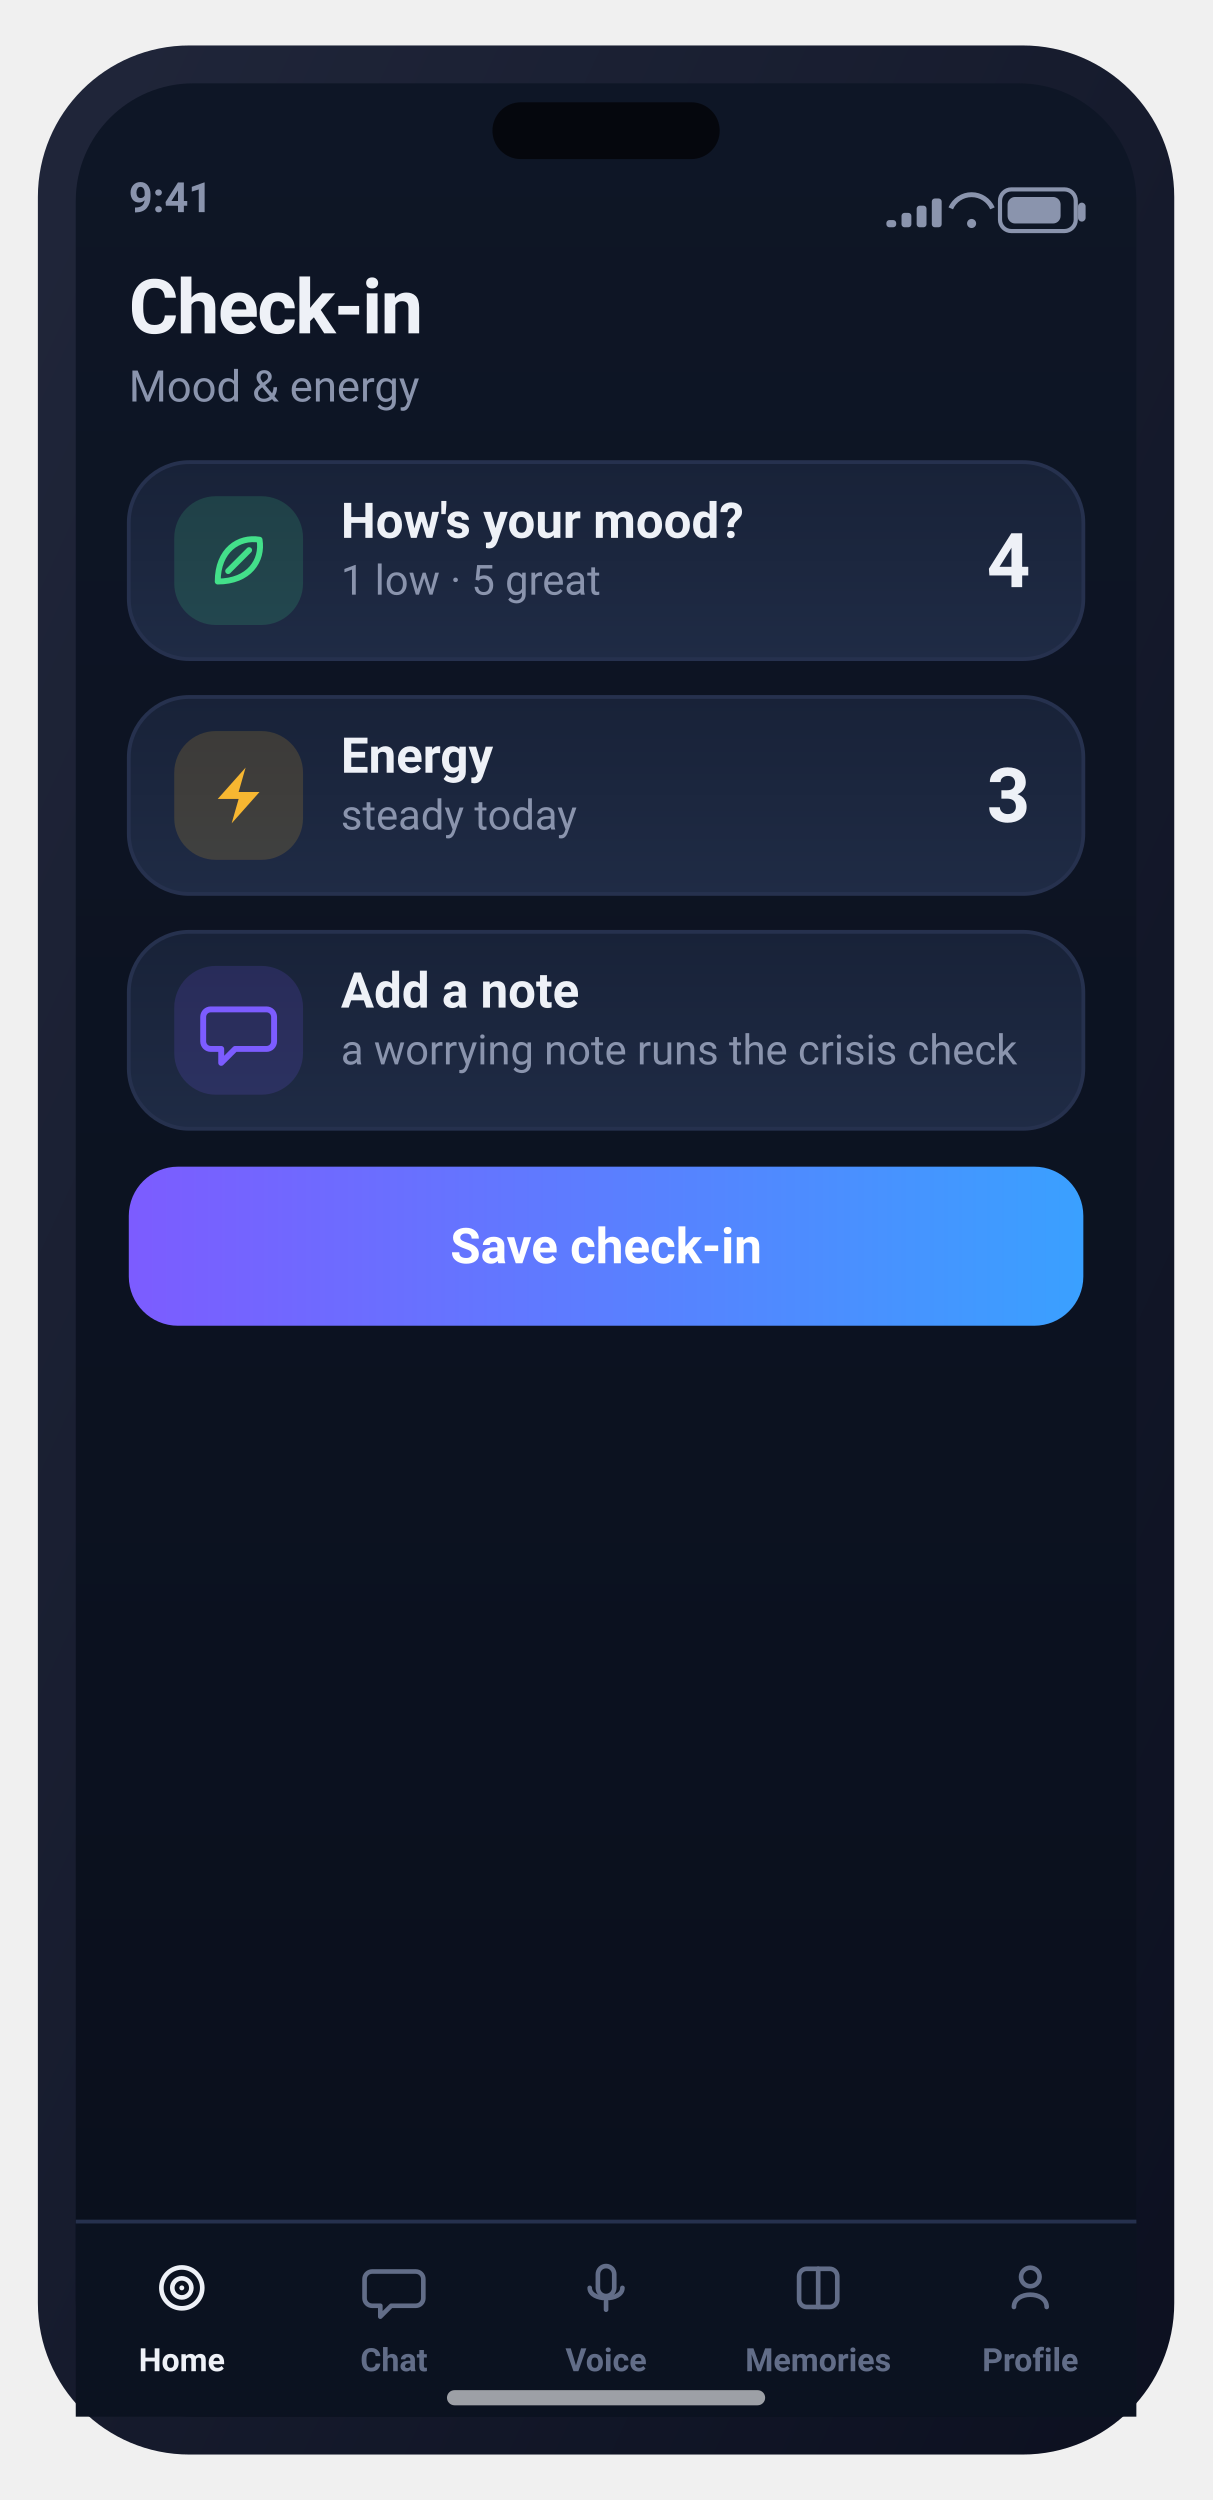
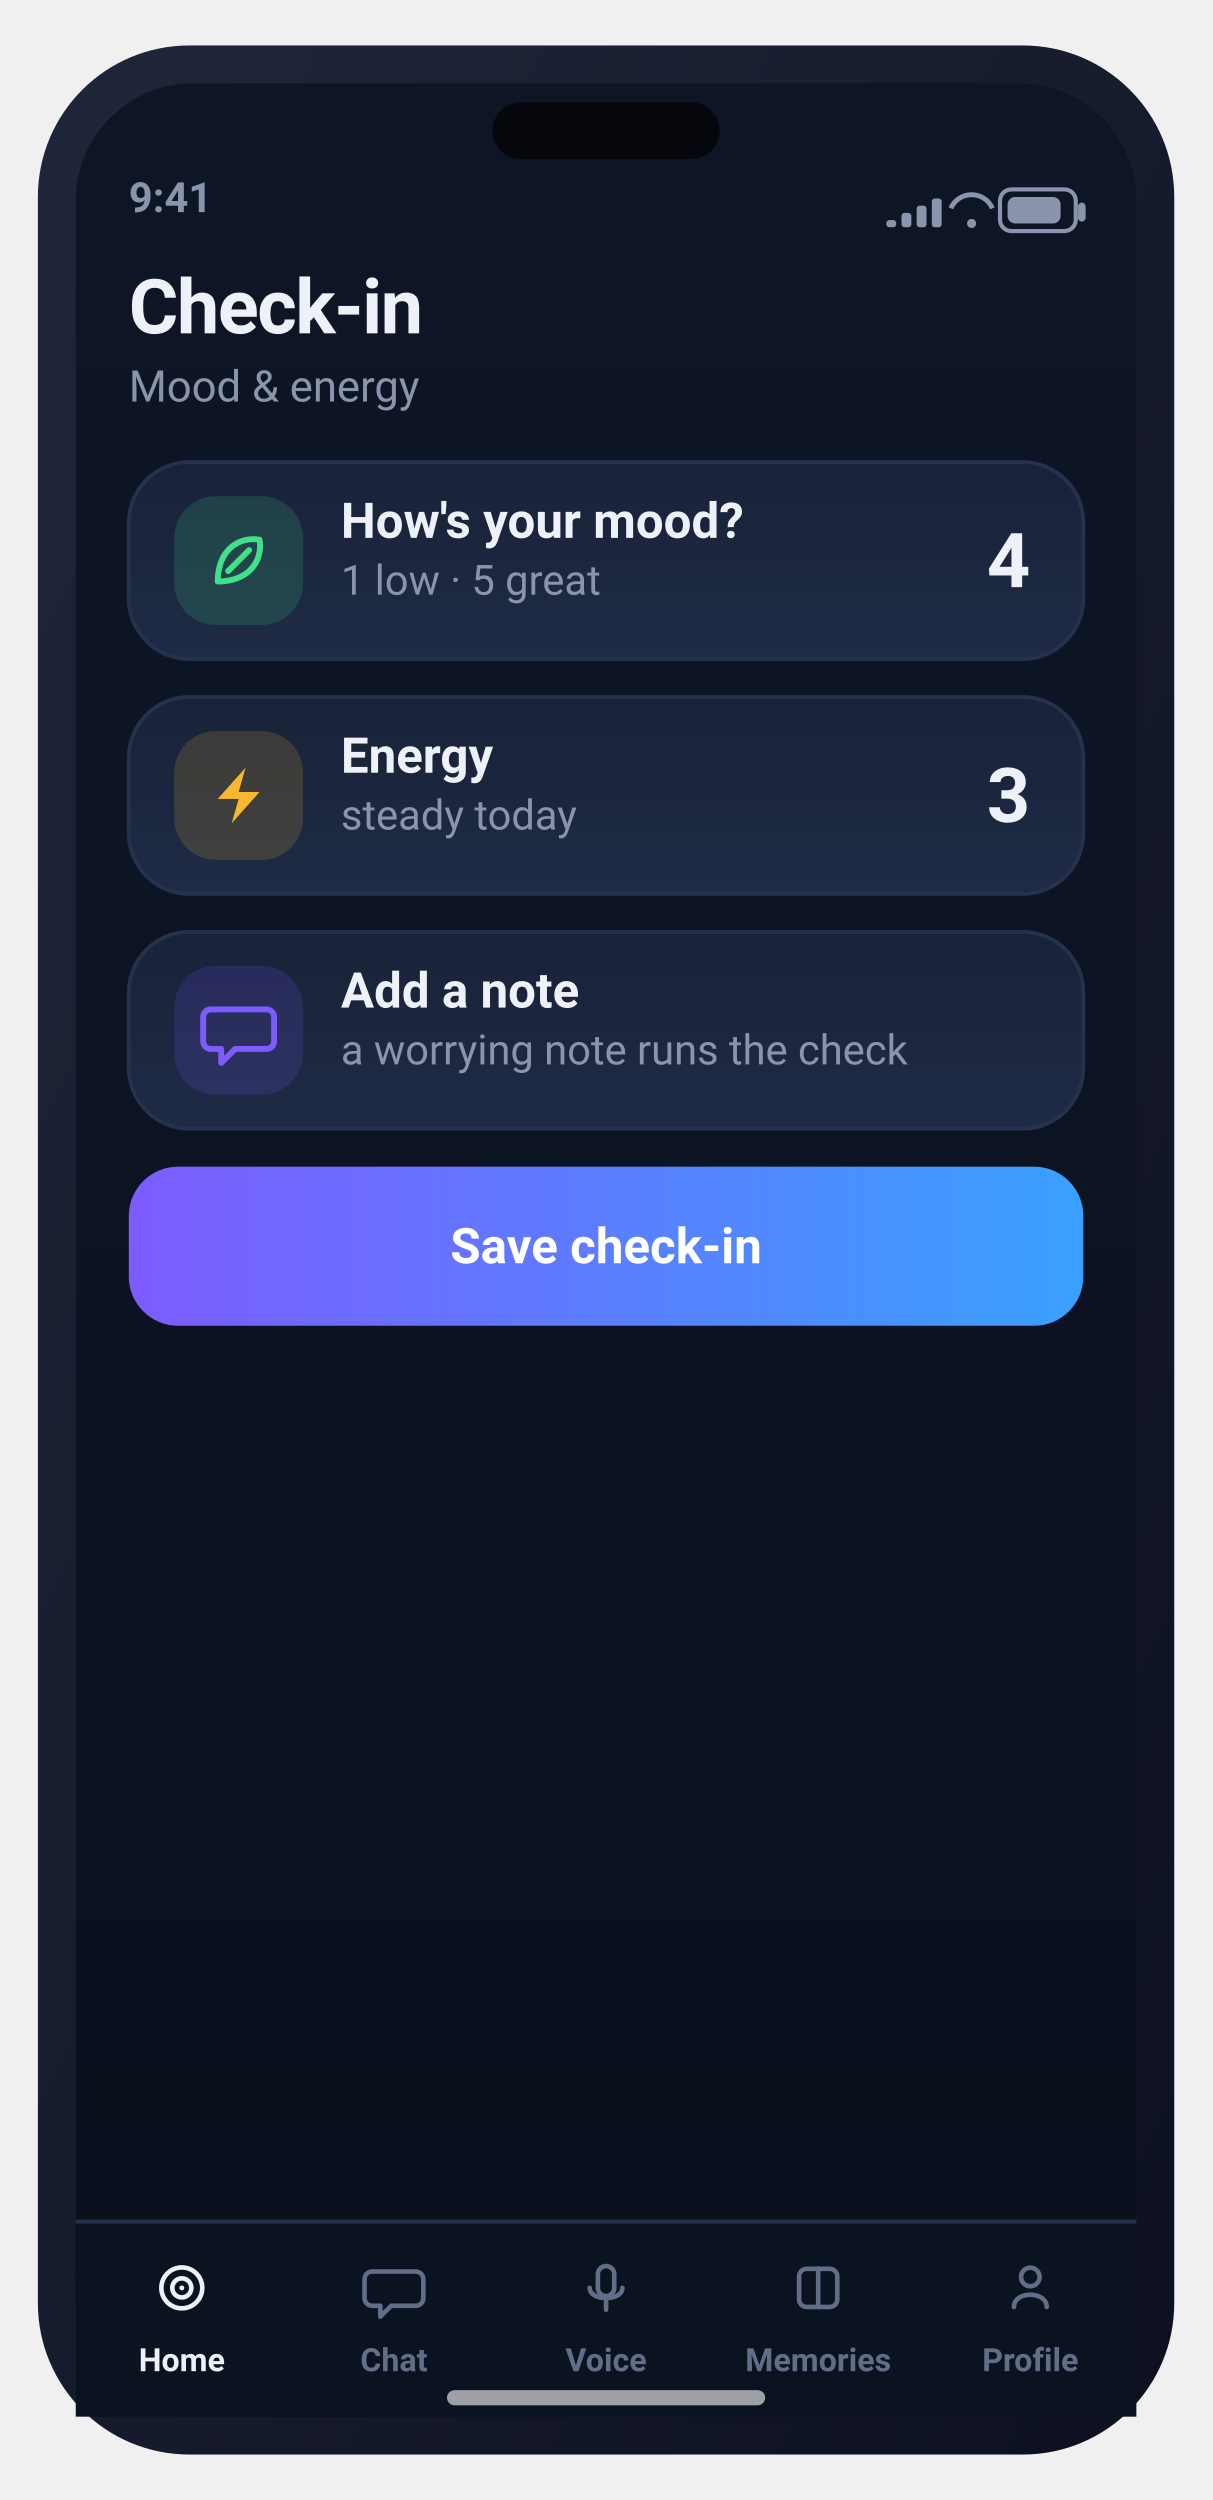
<svg xmlns="http://www.w3.org/2000/svg" width="320" height="660" viewBox="0 0 320 660" role="img" aria-label="Check-in screen">
  <defs>
    <linearGradient id="gScr" x1="0" y1="0" x2="0" y2="1">
      <stop offset="0" stop-color="#0e1626" />
      <stop offset="1" stop-color="#0a0f1c" />
    </linearGradient>
    <linearGradient id="gFrame" x1="0" y1="0" x2="1" y2="1">
      <stop offset="0" stop-color="#20263a" />
      <stop offset="1" stop-color="#0c1020" />
    </linearGradient>
    <linearGradient id="gCard" x1="0" y1="0" x2="0" y2="1">
      <stop offset="0" stop-color="#182238" />
      <stop offset="1" stop-color="#1f2b45" />
    </linearGradient>
    <linearGradient id="gBrand" x1="0" y1="0" x2="1" y2="0">
      <stop offset="0" stop-color="#7c5cff" />
      <stop offset="1" stop-color="#3aa0ff" />
    </linearGradient>
    <linearGradient id="gEmer" x1="0" y1="0" x2="0" y2="1">
      <stop offset="0" stop-color="#ff5b52" />
      <stop offset="1" stop-color="#ff3b30" />
    </linearGradient>
    <linearGradient id="mV" x1="0" y1="0" x2="1" y2="0">
      <stop offset="0" stop-color="#7c5cff" />
      <stop offset="1" stop-color="#3aa0ff" />
    </linearGradient>
    <linearGradient id="mO" x1="0" y1="0" x2="1" y2="0">
      <stop offset="0" stop-color="#f7b731" />
      <stop offset="1" stop-color="#ff7a45" />
    </linearGradient>
    <linearGradient id="mG" x1="0" y1="0" x2="1" y2="0">
      <stop offset="0" stop-color="#2fd27a" />
      <stop offset="1" stop-color="#43e08a" />
    </linearGradient>
    <radialGradient id="orb" cx="34%" cy="30%" r="75%">
      <stop offset="0" stop-color="#c3b0ff" />
      <stop offset="42%" stop-color="#7c5cff" />
      <stop offset="80%" stop-color="#2f6cf0" />
      <stop offset="100%" stop-color="#14204a" />
    </radialGradient>
  </defs>
  <rect x="10.0" y="12.0" width="300.0" height="636.0" rx="40" fill="url(#gFrame)" />
  <rect x="20.0" y="22.0" width="280.0" height="616.0" rx="31" fill="url(#gScr)" />
  <rect x="130.0" y="27.0" width="60.0" height="15.0" rx="7.5" fill="#05070d" />
  <text x="34.0" y="56.0" font-family="-apple-system,BlinkMacSystemFont,'SF Pro Text','Segoe UI',Roboto,system-ui,sans-serif" font-size="11" font-weight="600" fill="#8a94ad" text-anchor="start">9:41</text>
  <rect x="264.0" y="50.0" width="20.0" height="11.0" rx="3" fill="none" stroke="#8a94ad" stroke-width="1.1" />
  <rect x="266.0" y="52.0" width="14.0" height="7.0" rx="2" fill="#8a94ad" />
  <rect x="284.6" y="53.5" width="2.0" height="5.0" rx="1" fill="#8a94ad" />
  <path d="M251 55 a6 6 0 0 1 11 0" fill="none" stroke="#8a94ad" stroke-width="1.3" />
  <circle cx="256.5" cy="59" r="1.2" fill="#8a94ad" />
  <rect x="234.0" y="58.1" width="2.6" height="1.9" rx="0.8" fill="#8a94ad" />
  <rect x="238.0" y="56.2" width="2.6" height="3.8" rx="0.8" fill="#8a94ad" />
  <rect x="242.0" y="54.3" width="2.6" height="5.7" rx="0.8" fill="#8a94ad" />
  <rect x="246.0" y="52.4" width="2.6" height="7.6" rx="0.8" fill="#8a94ad" />
  <text x="34.0" y="88.0" font-family="-apple-system,BlinkMacSystemFont,'SF Pro Text','Segoe UI',Roboto,system-ui,sans-serif" font-size="20" font-weight="700" fill="#eef1f7" text-anchor="start" letter-spacing="-0.4">Check-in</text>
  <text x="34.0" y="106.0" font-family="-apple-system,BlinkMacSystemFont,'SF Pro Text','Segoe UI',Roboto,system-ui,sans-serif" font-size="11.5" font-weight="400" fill="#8a94ad" text-anchor="start">Mood &amp; energy</text>
  <rect x="34.0" y="122.0" width="252.0" height="52.0" rx="16" fill="url(#gCard)" stroke="#26314e" stroke-width="1" />
  <rect x="46.0" y="131.0" width="34.0" height="34.0" rx="11" fill="rgba(67,224,138,0.16)" />
  <path d="M57.48 153.52 c0 -8.28 5.52 -11.96 11.04 -11.04 c0.92 5.52 -2.76 11.04 -11.04 11.04 Z M60.24 150.76 l5.52 -5.52" fill="none" stroke="#43e08a" stroke-width="1.56" stroke-linecap="round" stroke-linejoin="round" />
  <text x="90.0" y="142.0" font-family="-apple-system,BlinkMacSystemFont,'SF Pro Text','Segoe UI',Roboto,system-ui,sans-serif" font-size="13" font-weight="600" fill="#eef1f7" text-anchor="start">How's your mood?</text>
  <text x="90.0" y="157.0" font-family="-apple-system,BlinkMacSystemFont,'SF Pro Text','Segoe UI',Roboto,system-ui,sans-serif" font-size="11" font-weight="400" fill="#8a94ad" text-anchor="start">1 low · 5 great</text>
  <text x="272.0" y="155.0" font-family="-apple-system,BlinkMacSystemFont,'SF Pro Text','Segoe UI',Roboto,system-ui,sans-serif" font-size="20" font-weight="750" fill="#eef1f7" text-anchor="end">4</text>
  <rect x="34.0" y="184.0" width="252.0" height="52.0" rx="16" fill="url(#gCard)" stroke="#26314e" stroke-width="1" />
  <rect x="46.0" y="193.0" width="34.0" height="34.0" rx="11" fill="rgba(247,183,49,0.16)" />
  <path d="M64.84 202.64 L57.48 210.92 L63 210.92 L61.16 217.36 L68.52 209.08 L63 209.08 Z" fill="#f7b731" />
  <text x="90.0" y="204.0" font-family="-apple-system,BlinkMacSystemFont,'SF Pro Text','Segoe UI',Roboto,system-ui,sans-serif" font-size="13" font-weight="600" fill="#eef1f7" text-anchor="start">Energy</text>
  <text x="90.0" y="219.0" font-family="-apple-system,BlinkMacSystemFont,'SF Pro Text','Segoe UI',Roboto,system-ui,sans-serif" font-size="11" font-weight="400" fill="#8a94ad" text-anchor="start">steady today</text>
  <text x="272.0" y="217.0" font-family="-apple-system,BlinkMacSystemFont,'SF Pro Text','Segoe UI',Roboto,system-ui,sans-serif" font-size="20" font-weight="750" fill="#eef1f7" text-anchor="end">3</text>
  <rect x="34.0" y="246.0" width="252.0" height="52.0" rx="16" fill="url(#gCard)" stroke="#26314e" stroke-width="1" />
  <rect x="46.0" y="255.0" width="34.0" height="34.0" rx="11" fill="rgba(124,92,255,0.16)" />
  <path d="M55.64 266.48 h14.72 a2 2 0 0 1 2 2 v6.44 a2 2 0 0 1 -2 2 h-8.28 l-3.68 3.68 v-3.68 h-2.76 a2 2 0 0 1 -2 -2 v-6.44 a2 2 0 0 1 2 -2 Z" fill="none" stroke="#7c5cff" stroke-width="1.56" stroke-linecap="round" stroke-linejoin="round" />
  <text x="90.0" y="266.0" font-family="-apple-system,BlinkMacSystemFont,'SF Pro Text','Segoe UI',Roboto,system-ui,sans-serif" font-size="13" font-weight="600" fill="#eef1f7" text-anchor="start">Add a note</text>
-   <text x="90.0" y="281.0" font-family="-apple-system,BlinkMacSystemFont,'SF Pro Text','Segoe UI',Roboto,system-ui,sans-serif" font-size="11" font-weight="400" fill="#8a94ad" text-anchor="start">a worrying note runs the crisis check</text>
+   <text x="90.0" y="281.0" font-family="-apple-system,BlinkMacSystemFont,'SF Pro Text','Segoe UI',Roboto,system-ui,sans-serif" font-size="11" font-weight="400" fill="#8a94ad" text-anchor="start">a worrying note runs the check</text>
  <rect x="34.0" y="308.0" width="252.0" height="42.0" rx="13" fill="url(#gBrand)" />
  <text x="160.0" y="333.5" font-family="-apple-system,BlinkMacSystemFont,'SF Pro Text','Segoe UI',Roboto,system-ui,sans-serif" font-size="13" font-weight="700" fill="#fff" text-anchor="middle">Save check-in</text>
  <rect x="20.0" y="586.0" width="280.0" height="52.0" rx="0" fill="#0b1220" />
  <rect x="20" y="586" width="280" height="1" fill="#26314e" />
  <circle cx="48.0" cy="604" r="5.4" fill="none" stroke="#eef1f7" stroke-width="1.22" stroke-linecap="round" stroke-linejoin="round" />
  <circle cx="48.0" cy="604" r="2.52" fill="none" stroke="#eef1f7" stroke-width="1.22" stroke-linecap="round" stroke-linejoin="round" />
  <circle cx="48.0" cy="604" r="0.648" fill="#eef1f7" />
  <text x="48.0" y="626.0" font-family="-apple-system,BlinkMacSystemFont,'SF Pro Text','Segoe UI',Roboto,system-ui,sans-serif" font-size="8.5" font-weight="600" fill="#eef1f7" text-anchor="middle">Home</text>
  <path d="M98.24 599.68 h11.52 a2 2 0 0 1 2 2 v5.04 a2 2 0 0 1 -2 2 h-6.48 l-2.88 2.88 v-2.88 h-2.16 a2 2 0 0 1 -2 -2 v-5.04 a2 2 0 0 1 2 -2 Z" fill="none" stroke="#626d88" stroke-width="1.22" stroke-linecap="round" stroke-linejoin="round" />
  <text x="104.0" y="626.0" font-family="-apple-system,BlinkMacSystemFont,'SF Pro Text','Segoe UI',Roboto,system-ui,sans-serif" font-size="8.5" font-weight="600" fill="#626d88" text-anchor="middle">Chat</text>
  <rect x="157.84" y="598.24" width="4.32" height="7.92" rx="2.16" fill="none" stroke="#626d88" stroke-width="1.22" stroke-linecap="round" stroke-linejoin="round" />
  <path d="M155.68 604 c0 3.6 8.64 3.6 8.64 0 M160.0 607.6 v2.16" fill="none" stroke="#626d88" stroke-width="1.22" stroke-linecap="round" stroke-linejoin="round" />
  <text x="160.0" y="626.0" font-family="-apple-system,BlinkMacSystemFont,'SF Pro Text','Segoe UI',Roboto,system-ui,sans-serif" font-size="8.5" font-weight="600" fill="#626d88" text-anchor="middle">Voice</text>
  <rect x="210.96" y="598.96" width="10.08" height="10.08" rx="2" fill="none" stroke="#626d88" stroke-width="1.22" stroke-linecap="round" stroke-linejoin="round" />
  <path d="M216.0 598.96 v10.08" fill="none" stroke="#626d88" stroke-width="1.22" stroke-linecap="round" stroke-linejoin="round" />
  <text x="216.0" y="626.0" font-family="-apple-system,BlinkMacSystemFont,'SF Pro Text','Segoe UI',Roboto,system-ui,sans-serif" font-size="8.5" font-weight="600" fill="#626d88" text-anchor="middle">Memories</text>
  <circle cx="272.0" cy="601.12" r="2.448" fill="none" stroke="#626d88" stroke-width="1.22" stroke-linecap="round" stroke-linejoin="round" />
  <path d="M267.68 609.04 c0 -4.32 8.64 -4.32 8.64 0" fill="none" stroke="#626d88" stroke-width="1.22" stroke-linecap="round" stroke-linejoin="round" />
  <text x="272.0" y="626.0" font-family="-apple-system,BlinkMacSystemFont,'SF Pro Text','Segoe UI',Roboto,system-ui,sans-serif" font-size="8.5" font-weight="600" fill="#626d88" text-anchor="middle">Profile</text>
  <rect x="118.0" y="631.0" width="84.0" height="4.0" rx="2" fill="rgba(255,255,255,0.6)" />
</svg>
